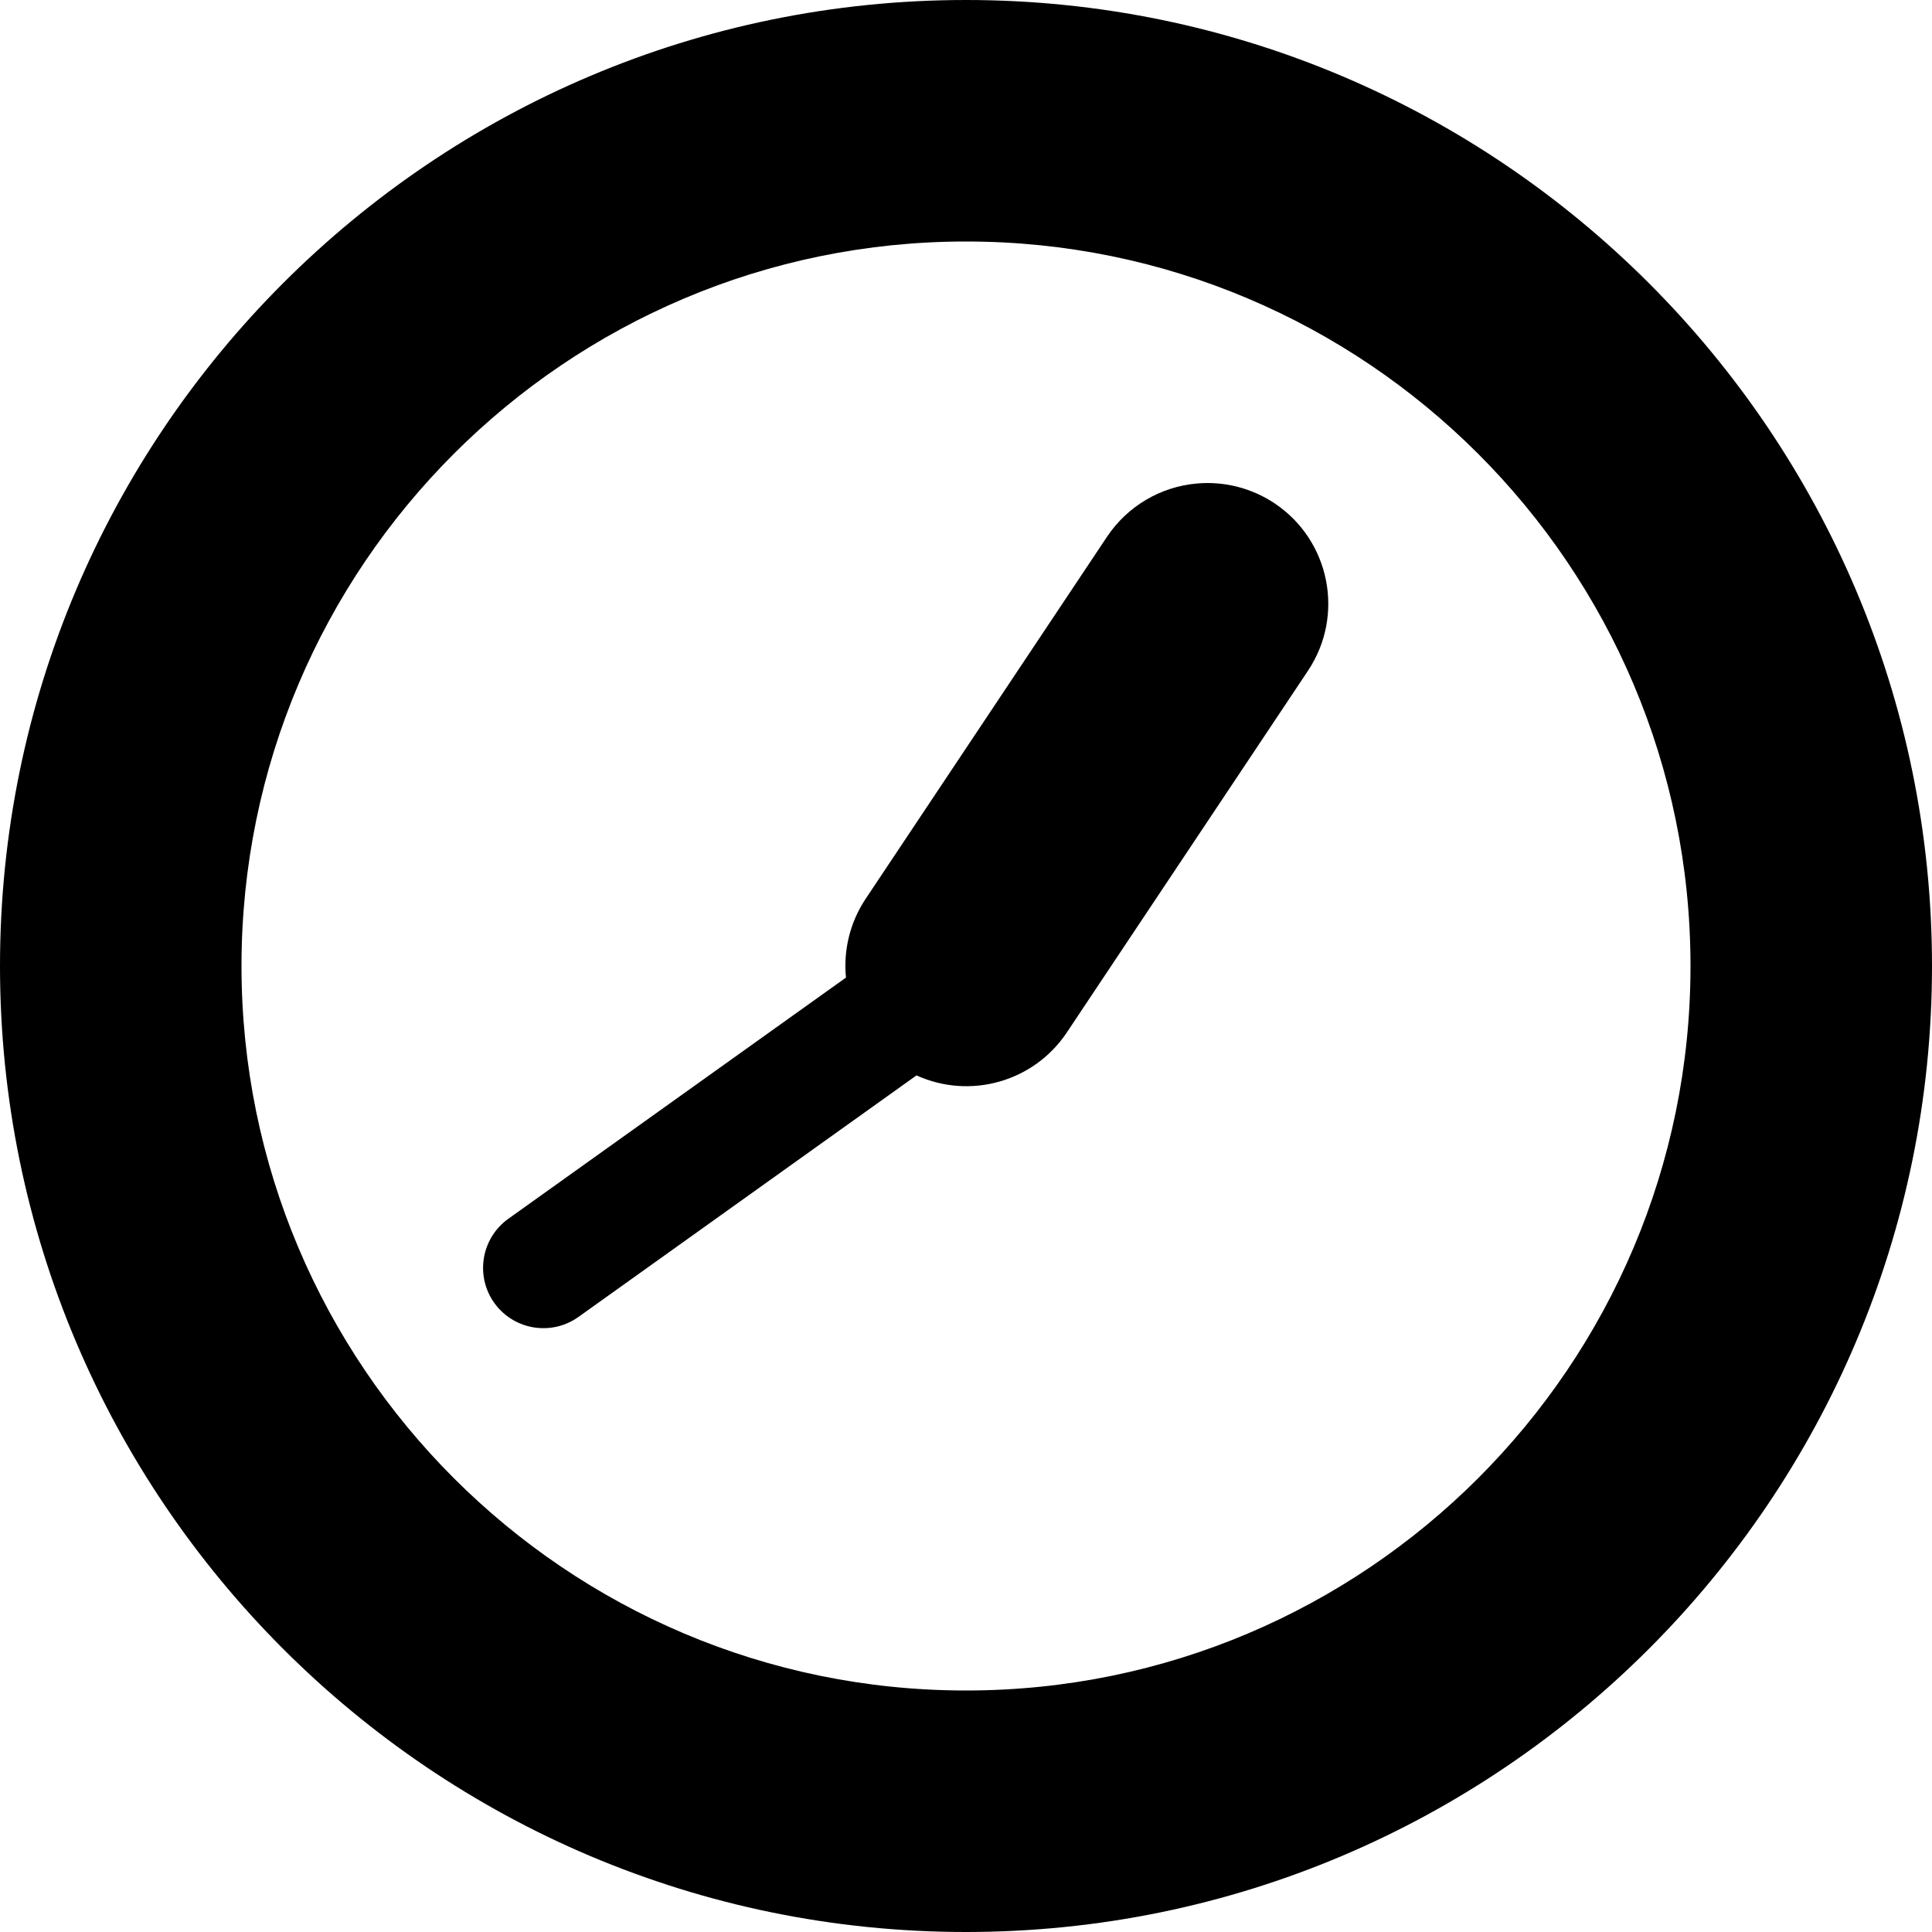
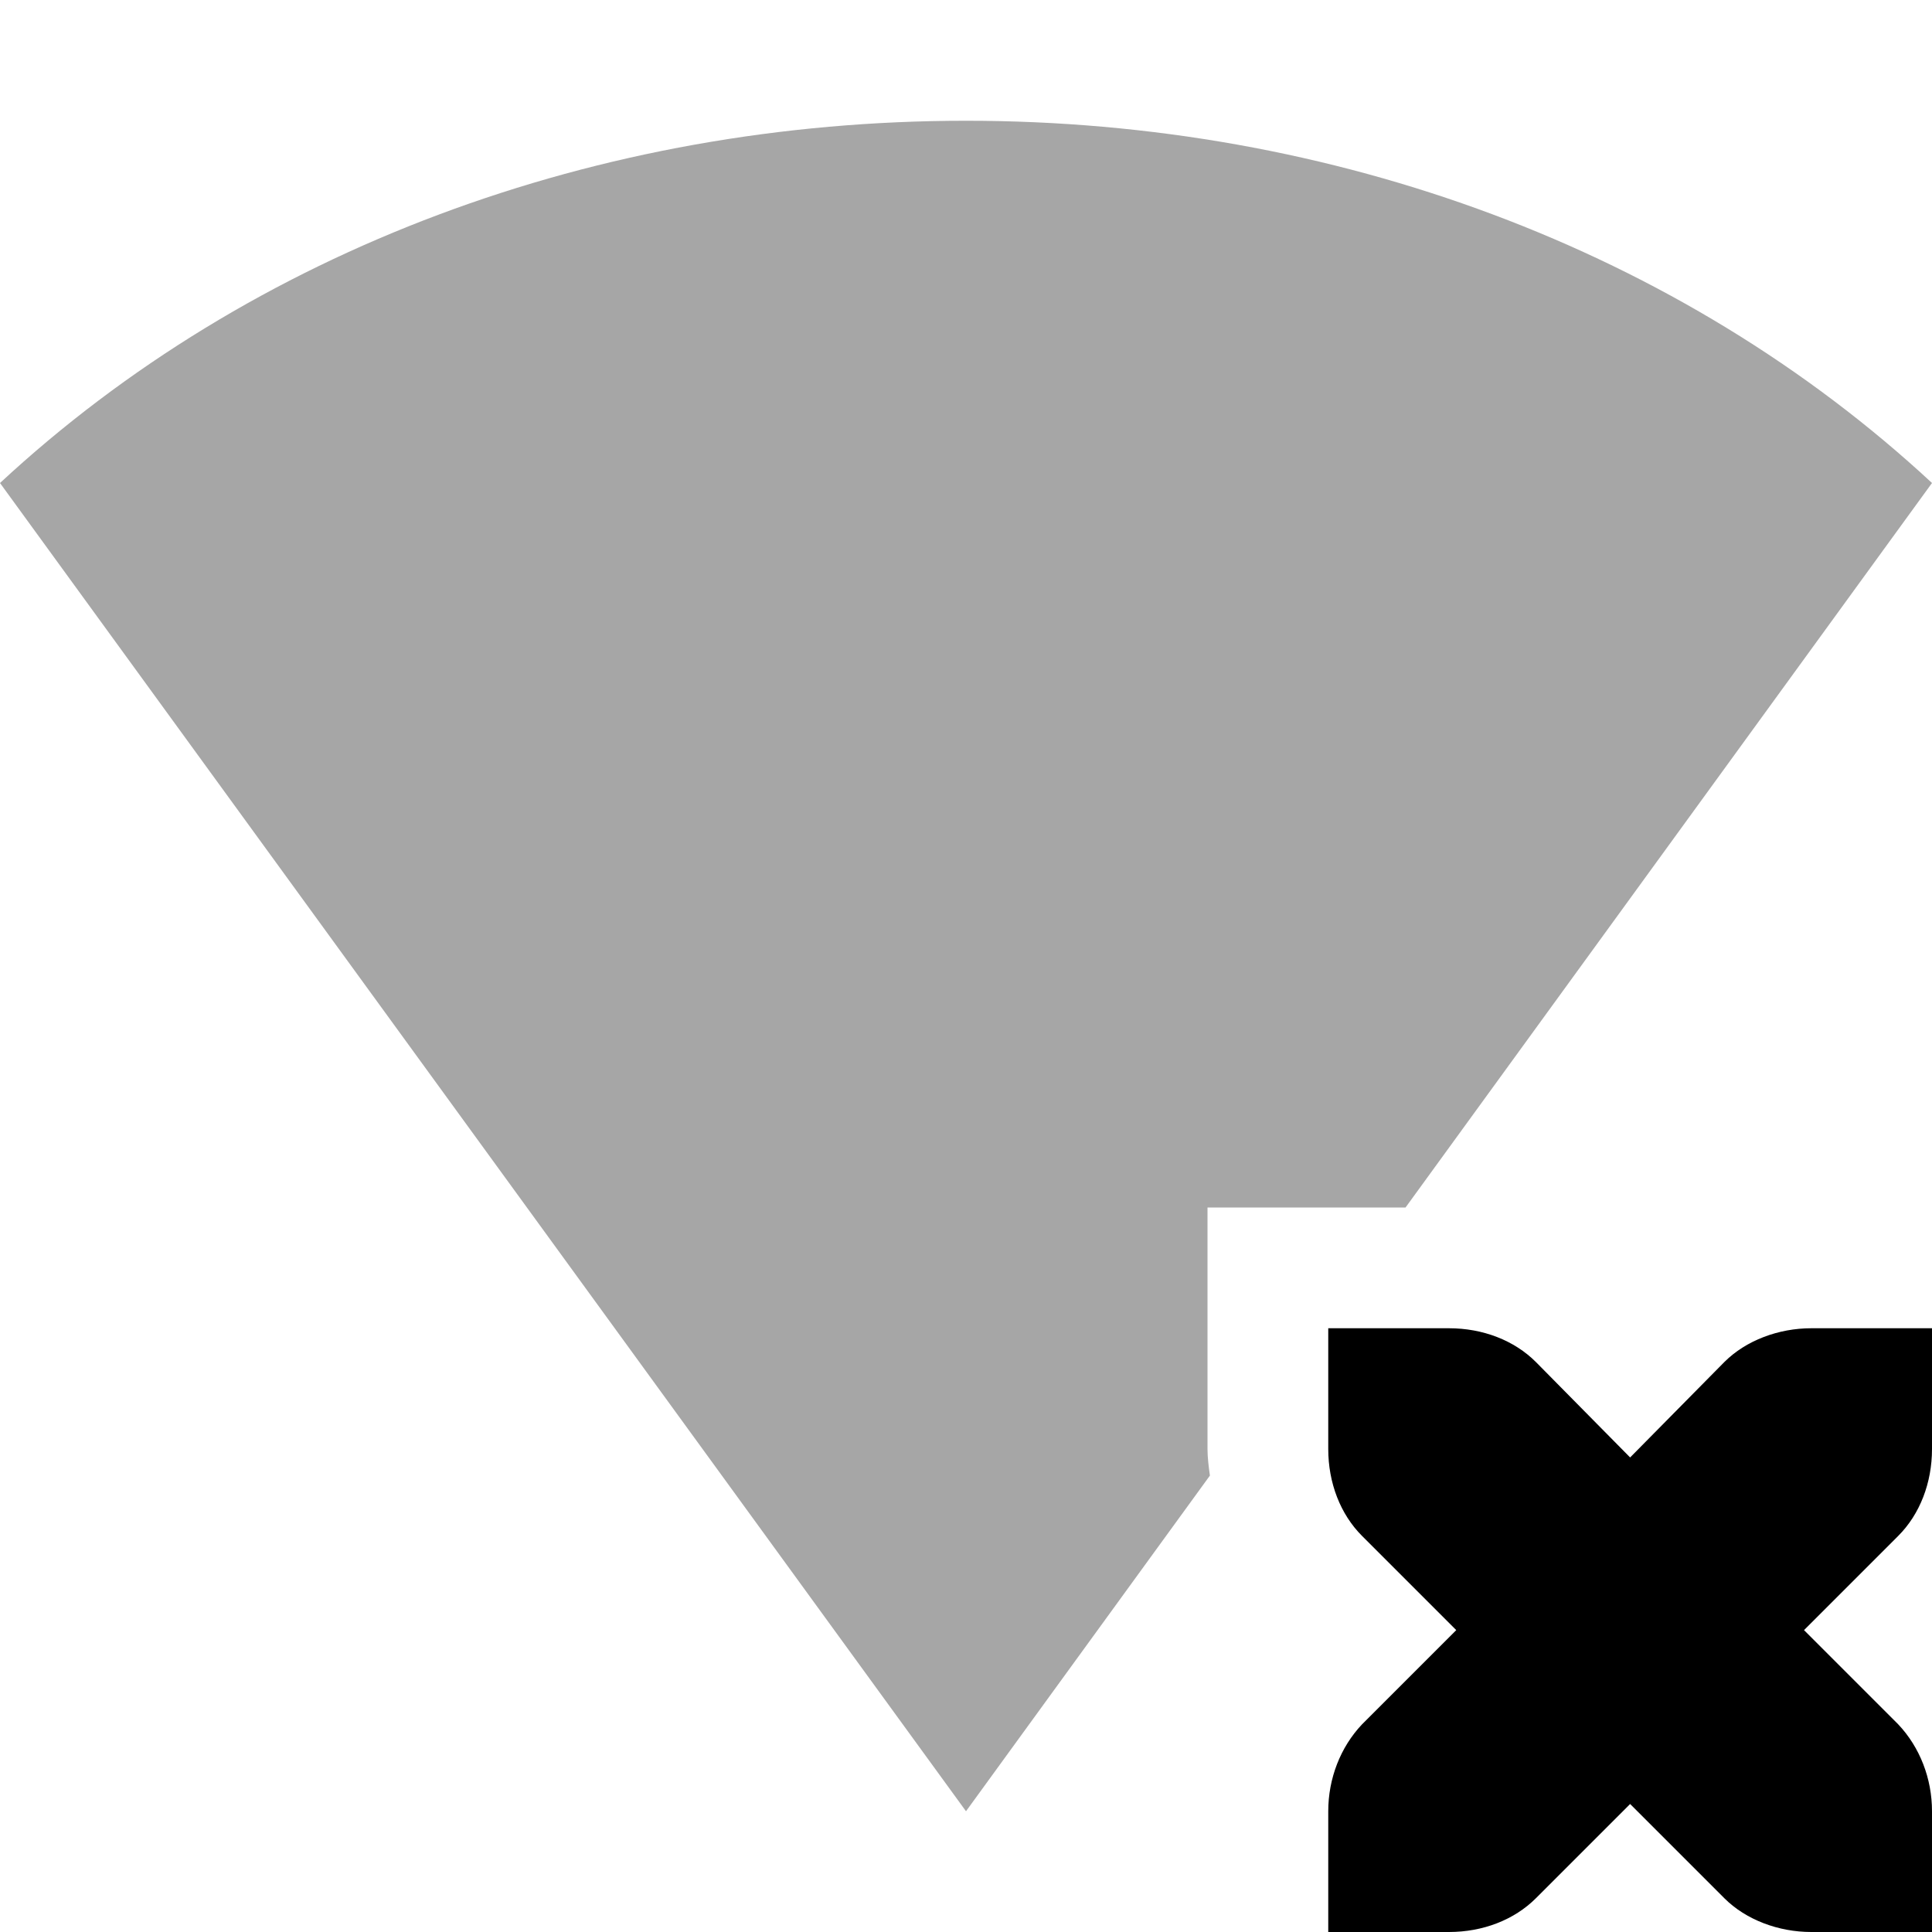
<svg xmlns="http://www.w3.org/2000/svg" width="16" height="16" version="1.1">
-   <path style="fill:currentColor" d="M 8 0 C 3.586 0 0 3.586 0 8 C 0 12.414 3.586 16 8 16 C 12.414 16 16 12.414 16 8 C 16 3.586 12.414 0 8 0 z M 8 2 C 11.311 2 14 4.689 14 8 C 14 11.311 11.311 14 8 14 C 4.689 14 2 11.311 2 8 C 2 4.689 4.689 2 8 2 z M 9.914 4.004 A 1 1 0 0 0 9.168 4.445 L 7.168 7.445 A 1 1 0 0 0 7.006 8.096 L 4.209 10.094 A 0.5 0.5 0 0 0 4.094 10.791 A 0.5 0.5 0 0 0 4.791 10.906 L 7.59 8.906 A 1 1 0 0 0 8.832 8.555 L 10.832 5.555 A 1 1 0 0 0 10.555 4.168 A 1 1 0 0 0 9.914 4.004 z" />
+   <path style="fill:currentColor" d="M 11,11 V 12 C 11,12.28 11.1,12.54 11.28,12.72 L 12.06,13.5 11.28,14.28 C 11.1,14.47 11,14.73 11,15 V 16 H 12 C 12.28,16 12.54,15.9 12.72,15.72 L 13.5,14.94 14.28,15.72 C 14.46,15.9 14.73,16 15,16 H 16 V 15 C 16,14.73 15.9,14.47 15.72,14.28 L 14.94,13.5 15.72,12.72 C 15.9,12.54 16,12.28 16,12 V 11 H 15 C 14.73,11 14.46,11.1 14.28,11.28 L 13.5,12.07 12.72,11.28 C 12.54,11.1 12.28,11 12,11 Z" />
+   <path style="opacity:0.35;fill:currentColor" d="M 8 1 C 4.95 1 2.08 2.07 0 4 L 8 15 L 10.02 12.22 C 10.01 12.15 10 12.07 10 12 L 10 11 L 10 10 L 11.64 10 L 16 4 C 13.92 2.07 11.05 1 8 1 z" />
</svg>
